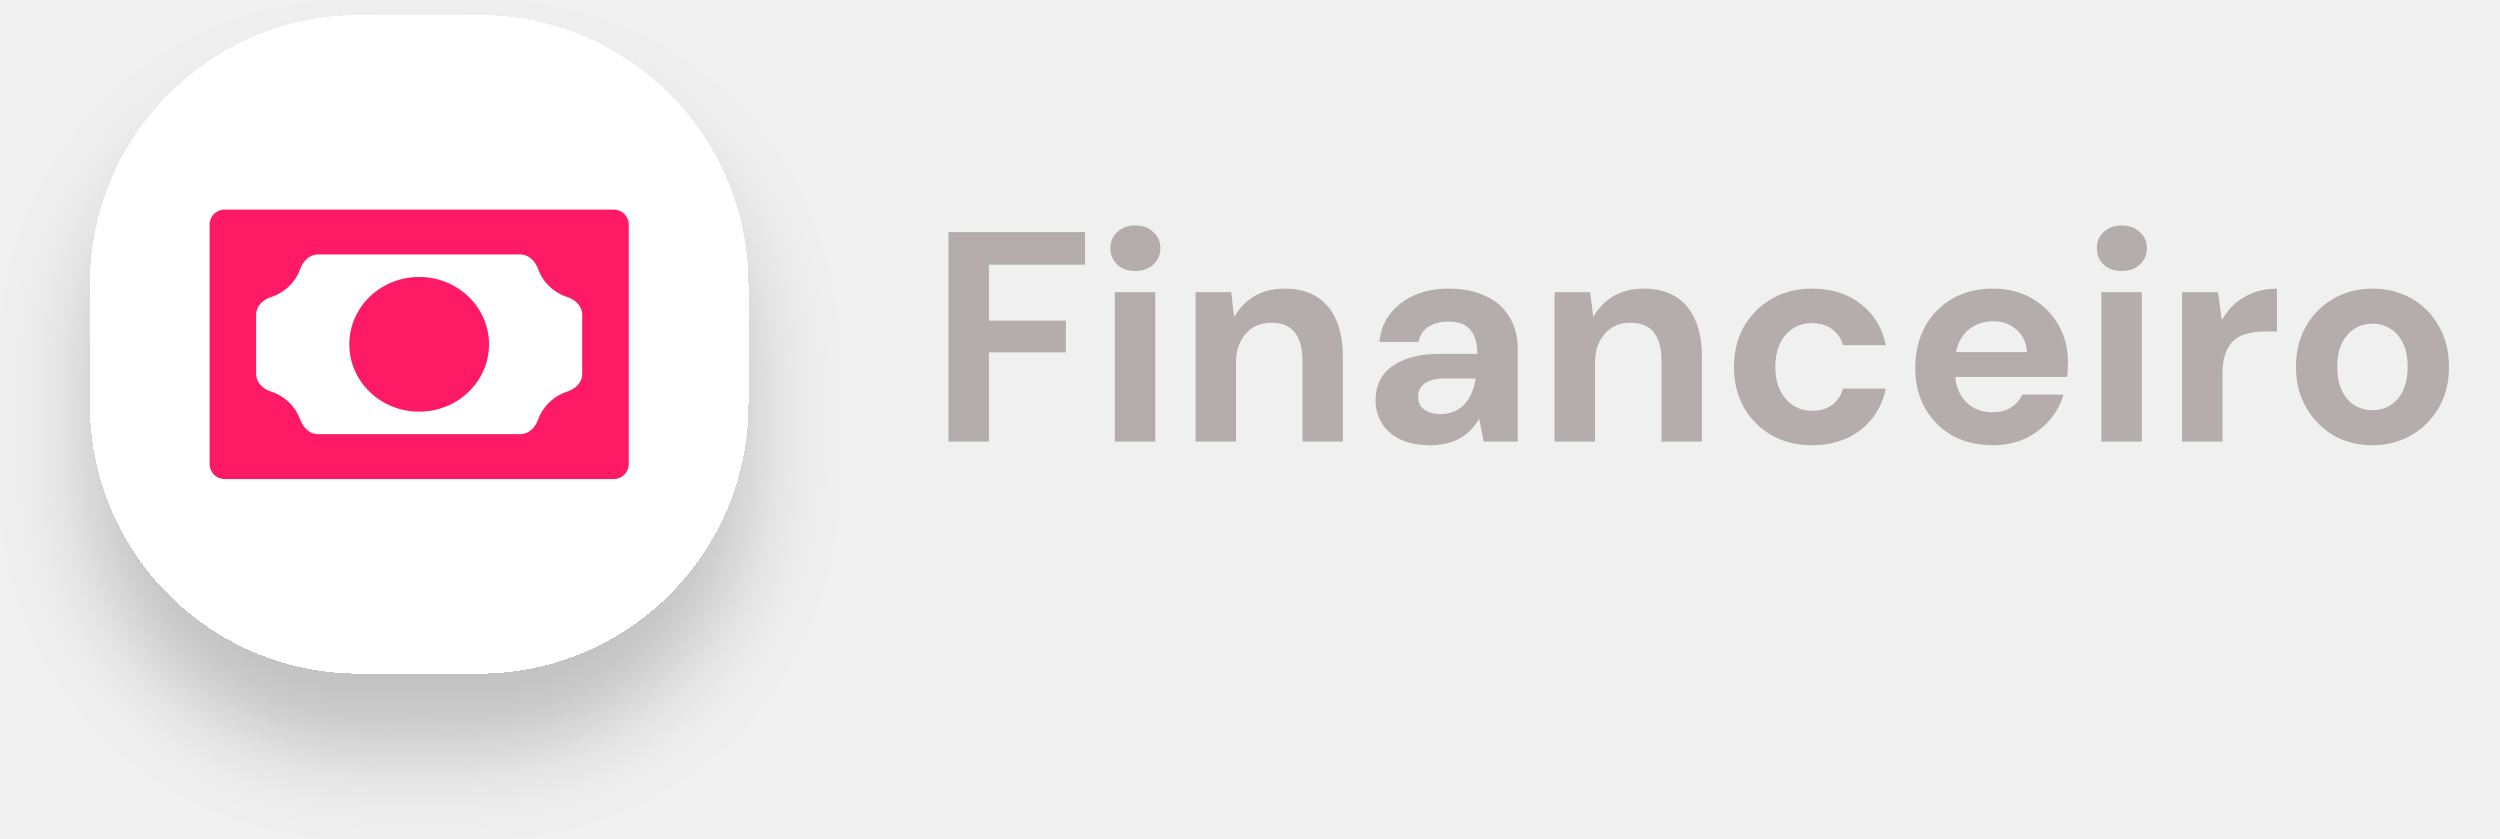
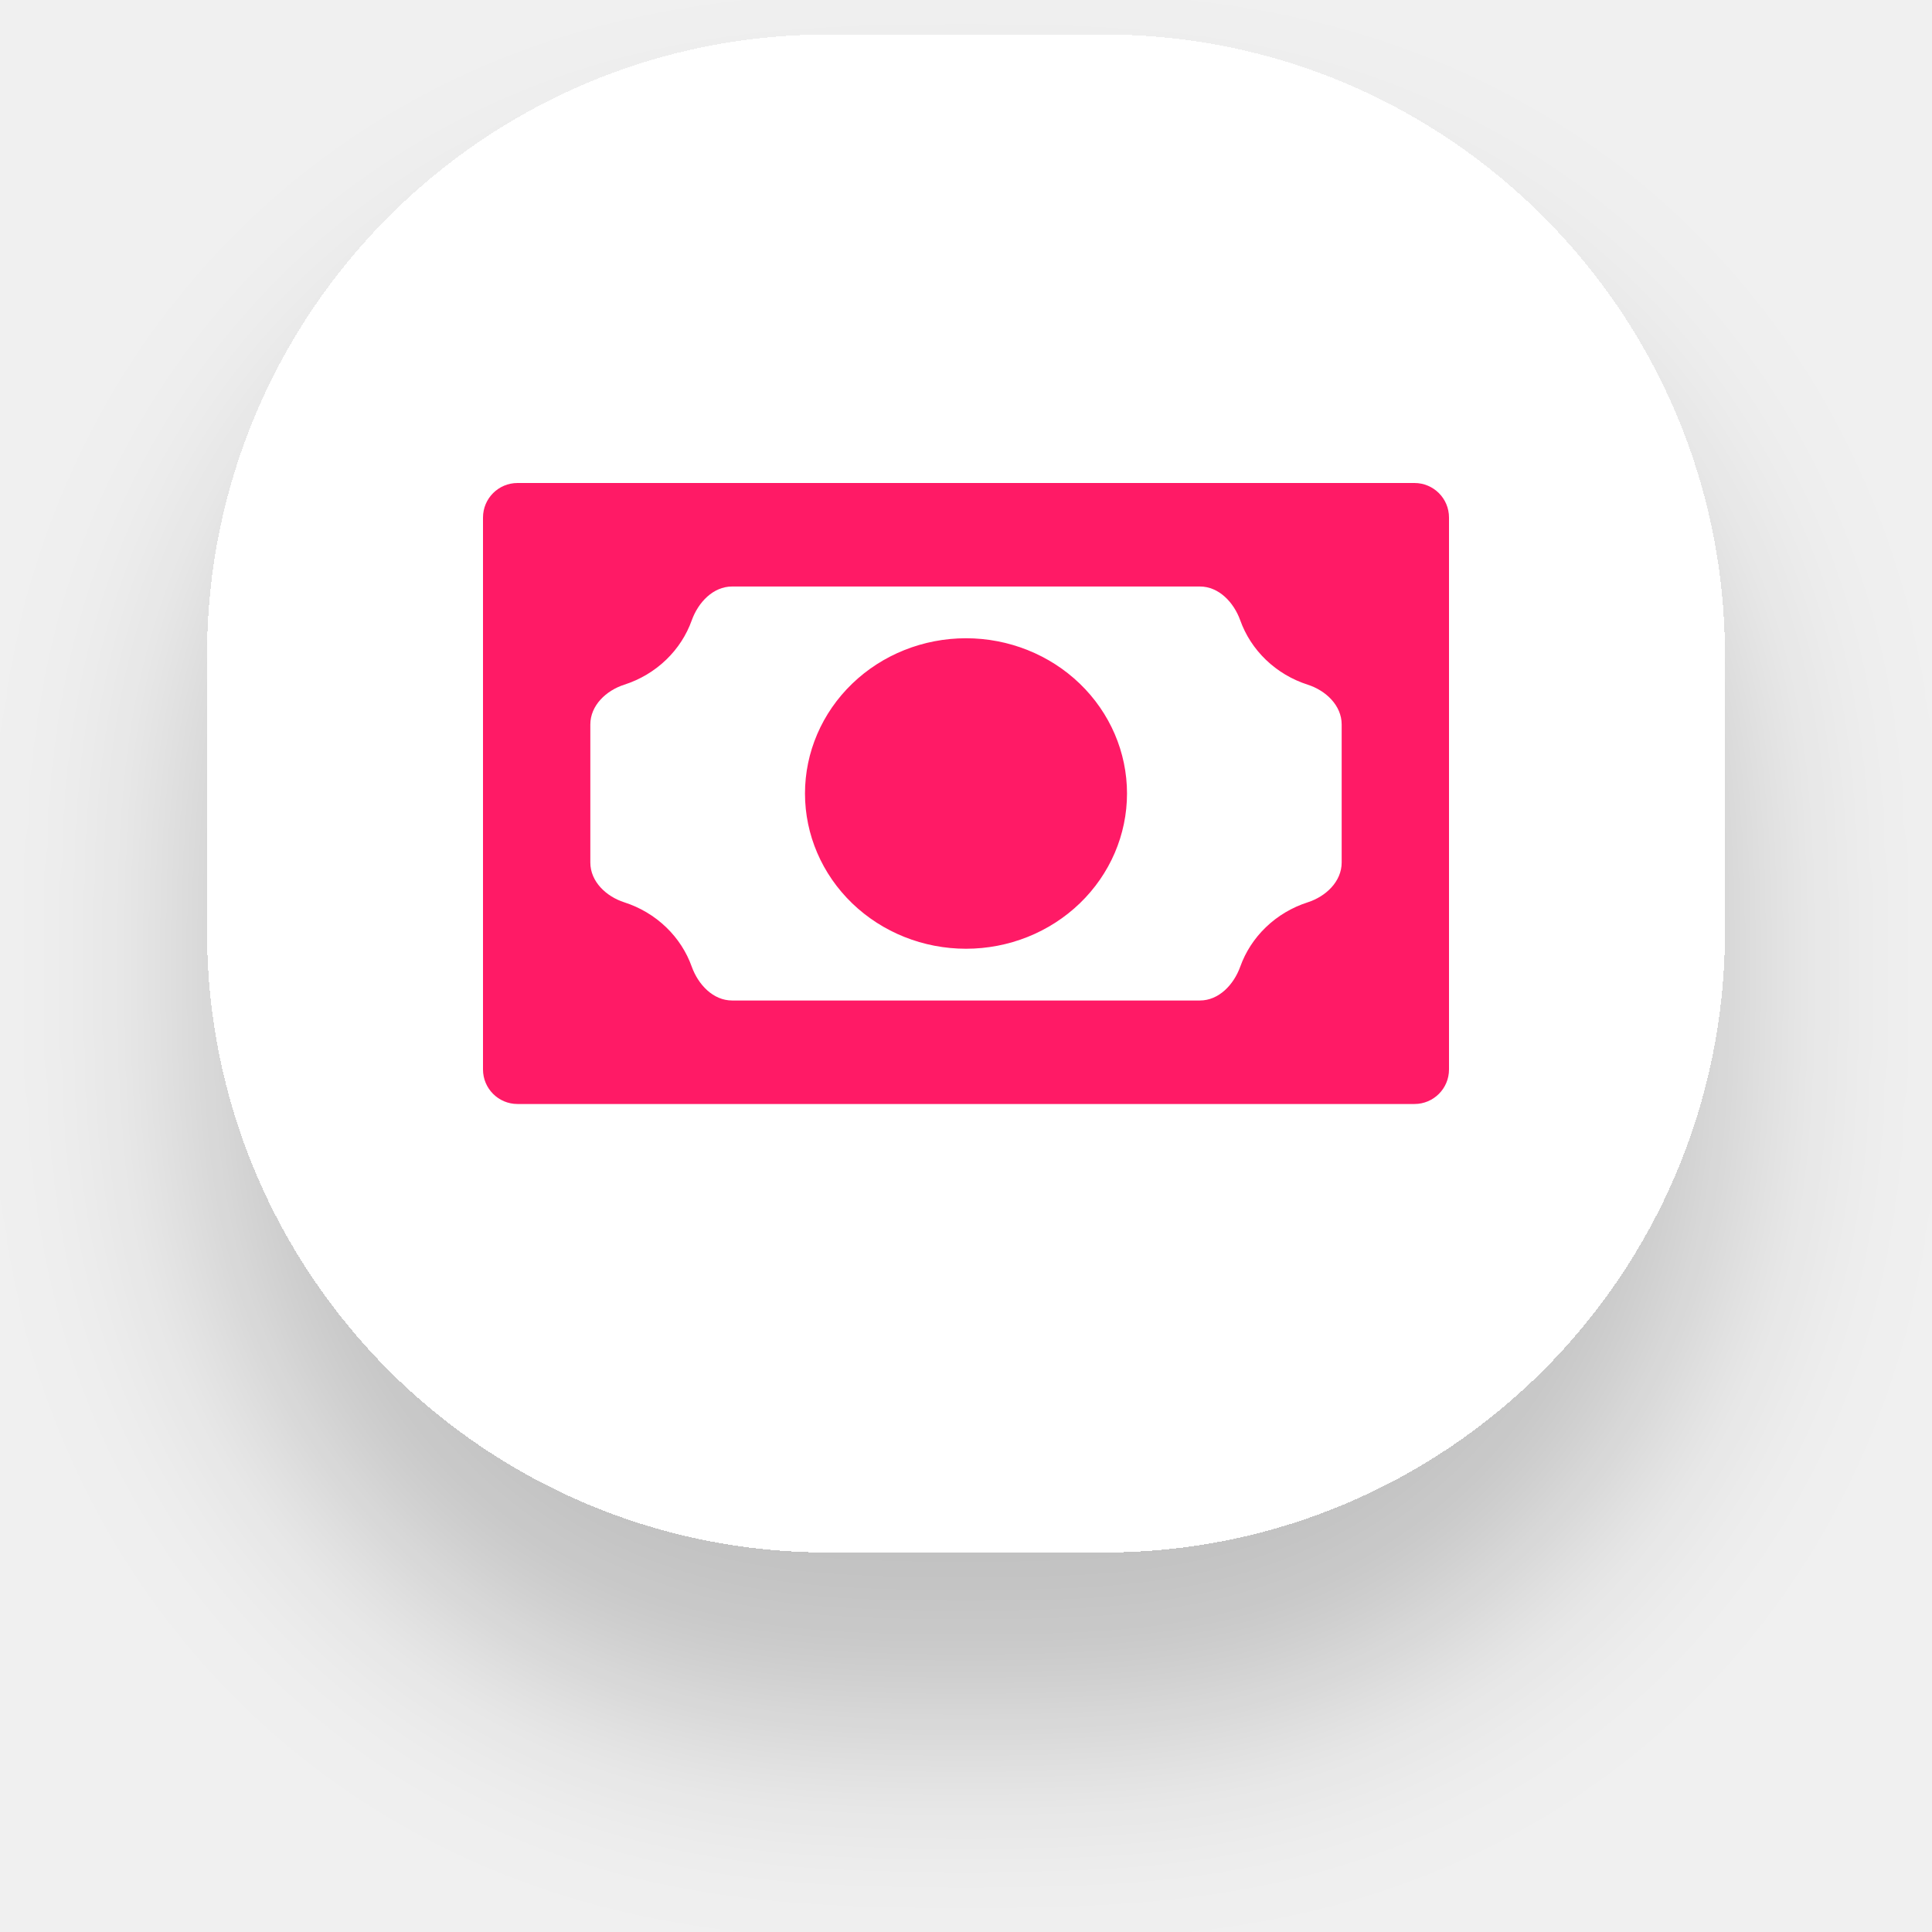
- <svg xmlns="http://www.w3.org/2000/svg" width="167" height="56" viewBox="0 0 167 56" fill="none">
-   <g filter="url(#filter0_d_669_219)">
+ <svg xmlns="http://www.w3.org/2000/svg" width="56" height="56" viewBox="0 0 56 56" fill="none">
+   <g filter="url(#filter0_d_710_219)">
    <rect x="6" y="1" width="44" height="44" rx="18" fill="white" shape-rendering="crispEdges" />
    <path d="M14 15C14 14.448 14.448 14 15 14H41C41.552 14 42 14.448 42 15V31C42 31.552 41.552 32 41 32H15C14.448 32 14 31.552 14 31V15ZM28 18.5C29.238 18.5 30.425 18.974 31.3 19.818C32.175 20.662 32.667 21.806 32.667 23C32.667 24.194 32.175 25.338 31.3 26.182C30.425 27.026 29.238 27.5 28 27.5C26.762 27.5 25.575 27.026 24.7 26.182C23.825 25.338 23.333 24.194 23.333 23C23.333 21.806 23.825 20.662 24.7 19.818C25.575 18.974 26.762 18.5 28 18.5ZM21.222 17C20.67 17 20.238 17.46 20.051 17.98C19.899 18.406 19.647 18.797 19.311 19.121C18.966 19.454 18.549 19.7 18.095 19.846C17.569 20.015 17.111 20.448 17.111 21V25C17.111 25.552 17.569 25.985 18.095 26.154C18.549 26.3 18.966 26.546 19.311 26.879C19.647 27.203 19.899 27.594 20.051 28.02C20.238 28.54 20.67 29 21.222 29H34.778C35.33 29 35.762 28.54 35.949 28.02C36.101 27.594 36.353 27.203 36.689 26.879C37.034 26.546 37.451 26.3 37.905 26.154C38.431 25.985 38.889 25.552 38.889 25V21C38.889 20.448 38.431 20.015 37.905 19.846C37.451 19.7 37.034 19.454 36.689 19.121C36.353 18.797 36.101 18.406 35.949 17.98C35.762 17.46 35.33 17 34.778 17H21.222Z" fill="#FF1A66" />
  </g>
-   <path d="M63.36 29.5V15.5H72.48V17.68H66.06V21.42H71.2V23.54H66.06V29.5H63.36ZM74.474 29.5V19.52H77.174V29.5H74.474ZM75.834 18.1C75.34 18.1 74.94 17.96 74.634 17.68C74.327 17.387 74.174 17.02 74.174 16.58C74.174 16.14 74.327 15.78 74.634 15.5C74.94 15.207 75.34 15.06 75.834 15.06C76.327 15.06 76.727 15.207 77.034 15.5C77.354 15.78 77.514 16.14 77.514 16.58C77.514 17.02 77.354 17.387 77.034 17.68C76.727 17.96 76.327 18.1 75.834 18.1ZM79.862 29.5V19.52H82.243L82.442 21.18C82.763 20.607 83.203 20.147 83.763 19.8C84.336 19.453 85.022 19.28 85.823 19.28C86.649 19.28 87.349 19.453 87.922 19.8C88.496 20.147 88.936 20.66 89.243 21.34C89.549 22.02 89.703 22.853 89.703 23.84V29.5H87.002V24.08C87.002 23.267 86.836 22.647 86.502 22.22C86.169 21.78 85.642 21.56 84.922 21.56C84.469 21.56 84.062 21.667 83.703 21.88C83.356 22.093 83.076 22.407 82.862 22.82C82.662 23.22 82.562 23.707 82.562 24.28V29.5H79.862ZM95.587 29.74C94.747 29.74 94.054 29.607 93.507 29.34C92.96 29.06 92.554 28.693 92.287 28.24C92.02 27.787 91.887 27.287 91.887 26.74C91.887 26.127 92.04 25.587 92.347 25.12C92.667 24.653 93.147 24.293 93.787 24.04C94.427 23.773 95.227 23.64 96.187 23.64H98.687C98.687 23.147 98.614 22.747 98.467 22.44C98.334 22.12 98.127 21.88 97.847 21.72C97.567 21.56 97.201 21.48 96.747 21.48C96.24 21.48 95.8 21.593 95.427 21.82C95.067 22.047 94.847 22.387 94.767 22.84H92.147C92.214 22.107 92.454 21.48 92.867 20.96C93.281 20.427 93.82 20.013 94.487 19.72C95.167 19.427 95.927 19.28 96.767 19.28C97.714 19.28 98.527 19.44 99.207 19.76C99.9 20.067 100.434 20.527 100.807 21.14C101.194 21.74 101.387 22.473 101.387 23.34V29.5H99.107L98.807 27.96C98.66 28.227 98.487 28.467 98.287 28.68C98.087 28.893 97.854 29.08 97.587 29.24C97.32 29.4 97.02 29.52 96.687 29.6C96.354 29.693 95.987 29.74 95.587 29.74ZM96.227 27.66C96.574 27.66 96.887 27.6 97.167 27.48C97.447 27.347 97.68 27.173 97.867 26.96C98.067 26.733 98.221 26.48 98.327 26.2C98.447 25.92 98.527 25.62 98.567 25.3V25.28H96.487C96.087 25.28 95.754 25.333 95.487 25.44C95.221 25.547 95.027 25.693 94.907 25.88C94.787 26.053 94.727 26.26 94.727 26.5C94.727 26.753 94.787 26.967 94.907 27.14C95.04 27.3 95.214 27.427 95.427 27.52C95.654 27.613 95.921 27.66 96.227 27.66ZM103.847 29.5V19.52H106.227L106.427 21.18C106.747 20.607 107.187 20.147 107.747 19.8C108.32 19.453 109.007 19.28 109.807 19.28C110.634 19.28 111.334 19.453 111.907 19.8C112.48 20.147 112.92 20.66 113.227 21.34C113.534 22.02 113.687 22.853 113.687 23.84V29.5H110.987V24.08C110.987 23.267 110.82 22.647 110.487 22.22C110.154 21.78 109.627 21.56 108.907 21.56C108.454 21.56 108.047 21.667 107.687 21.88C107.34 22.093 107.06 22.407 106.847 22.82C106.647 23.22 106.547 23.707 106.547 24.28V29.5H103.847ZM121.052 29.74C120.038 29.74 119.138 29.52 118.352 29.08C117.565 28.627 116.945 28.007 116.492 27.22C116.052 26.433 115.832 25.533 115.832 24.52C115.832 23.493 116.052 22.593 116.492 21.82C116.945 21.033 117.565 20.413 118.352 19.96C119.138 19.507 120.038 19.28 121.052 19.28C122.345 19.28 123.425 19.62 124.292 20.3C125.172 20.967 125.732 21.887 125.972 23.06H123.112C122.992 22.607 122.745 22.247 122.372 21.98C121.998 21.713 121.552 21.58 121.032 21.58C120.565 21.58 120.145 21.7 119.772 21.94C119.412 22.167 119.125 22.5 118.912 22.94C118.698 23.38 118.592 23.9 118.592 24.5C118.592 24.967 118.652 25.38 118.772 25.74C118.905 26.1 119.078 26.407 119.292 26.66C119.518 26.913 119.778 27.107 120.072 27.24C120.365 27.373 120.685 27.44 121.032 27.44C121.378 27.44 121.692 27.387 121.972 27.28C122.252 27.16 122.492 26.987 122.692 26.76C122.892 26.533 123.032 26.267 123.112 25.96H125.972C125.732 27.107 125.172 28.027 124.292 28.72C123.412 29.4 122.332 29.74 121.052 29.74ZM133.121 29.74C132.108 29.74 131.208 29.527 130.421 29.1C129.648 28.66 129.041 28.053 128.601 27.28C128.161 26.507 127.941 25.613 127.941 24.6C127.941 23.56 128.154 22.64 128.581 21.84C129.021 21.04 129.628 20.413 130.401 19.96C131.188 19.507 132.094 19.28 133.121 19.28C134.121 19.28 134.994 19.5 135.741 19.94C136.488 20.367 137.074 20.953 137.501 21.7C137.928 22.433 138.141 23.273 138.141 24.22C138.141 24.353 138.134 24.5 138.121 24.66C138.121 24.82 138.108 24.993 138.081 25.18H129.881V23.52H135.401C135.361 22.893 135.128 22.393 134.701 22.02C134.288 21.647 133.768 21.46 133.141 21.46C132.674 21.46 132.248 21.567 131.861 21.78C131.474 21.98 131.168 22.293 130.941 22.72C130.714 23.133 130.601 23.66 130.601 24.3V24.88C130.601 25.413 130.708 25.88 130.921 26.28C131.134 26.68 131.428 26.993 131.801 27.22C132.188 27.433 132.621 27.54 133.101 27.54C133.594 27.54 134.008 27.433 134.341 27.22C134.674 27.007 134.921 26.72 135.081 26.36H137.841C137.654 27 137.341 27.573 136.901 28.08C136.461 28.587 135.921 28.993 135.281 29.3C134.641 29.593 133.921 29.74 133.121 29.74ZM140.372 29.5V19.52H143.072V29.5H140.372ZM141.732 18.1C141.239 18.1 140.839 17.96 140.532 17.68C140.226 17.387 140.072 17.02 140.072 16.58C140.072 16.14 140.226 15.78 140.532 15.5C140.839 15.207 141.239 15.06 141.732 15.06C142.226 15.06 142.626 15.207 142.932 15.5C143.252 15.78 143.412 16.14 143.412 16.58C143.412 17.02 143.252 17.387 142.932 17.68C142.626 17.96 142.226 18.1 141.732 18.1ZM145.761 29.5V19.52H148.161L148.421 21.38C148.674 20.94 148.974 20.567 149.321 20.26C149.681 19.953 150.094 19.713 150.561 19.54C151.028 19.367 151.541 19.28 152.101 19.28V22.14H151.281C150.868 22.14 150.488 22.187 150.141 22.28C149.794 22.36 149.494 22.507 149.241 22.72C149.001 22.933 148.808 23.227 148.661 23.6C148.528 23.96 148.461 24.413 148.461 24.96V29.5H145.761ZM158.471 29.74C157.511 29.74 156.644 29.52 155.871 29.08C155.111 28.627 154.504 28.007 154.051 27.22C153.597 26.433 153.371 25.533 153.371 24.52C153.371 23.48 153.597 22.567 154.051 21.78C154.504 20.993 155.117 20.38 155.891 19.94C156.664 19.5 157.524 19.28 158.471 19.28C159.444 19.28 160.317 19.5 161.091 19.94C161.864 20.38 162.471 20.993 162.911 21.78C163.364 22.567 163.591 23.48 163.591 24.52C163.591 25.547 163.364 26.453 162.911 27.24C162.457 28.013 161.844 28.627 161.071 29.08C160.297 29.52 159.431 29.74 158.471 29.74ZM158.471 27.4C158.911 27.4 159.304 27.293 159.651 27.08C160.011 26.867 160.297 26.547 160.511 26.12C160.724 25.68 160.831 25.14 160.831 24.5C160.831 23.86 160.724 23.327 160.511 22.9C160.297 22.473 160.011 22.153 159.651 21.94C159.304 21.727 158.917 21.62 158.491 21.62C158.064 21.62 157.671 21.727 157.311 21.94C156.951 22.153 156.664 22.473 156.451 22.9C156.237 23.327 156.131 23.867 156.131 24.52C156.131 25.147 156.237 25.68 156.451 26.12C156.664 26.547 156.944 26.867 157.291 27.08C157.651 27.293 158.044 27.4 158.471 27.4Z" fill="#B4ACAD" />
  <defs>
-     <filter id="filter0_d_669_219" x="0" y="0" width="56" height="56" filterUnits="userSpaceOnUse" color-interpolation-filters="sRGB">
+     <filter id="filter0_d_710_219" x="0" y="0" width="56" height="56" filterUnits="userSpaceOnUse" color-interpolation-filters="sRGB">
      <feFlood flood-opacity="0" result="BackgroundImageFix" />
      <feColorMatrix in="SourceAlpha" type="matrix" values="0 0 0 0 0 0 0 0 0 0 0 0 0 0 0 0 0 0 127 0" result="hardAlpha" />
      <feOffset dy="5" />
      <feGaussianBlur stdDeviation="3" />
      <feComposite in2="hardAlpha" operator="out" />
      <feColorMatrix type="matrix" values="0 0 0 0 0 0 0 0 0 0 0 0 0 0 0 0 0 0 0.2 0" />
-       <feBlend mode="normal" in2="BackgroundImageFix" result="effect1_dropShadow_669_219" />
-       <feBlend mode="normal" in="SourceGraphic" in2="effect1_dropShadow_669_219" result="shape" />
+       <feBlend mode="normal" in2="BackgroundImageFix" result="effect1_dropShadow_710_219" />
+       <feBlend mode="normal" in="SourceGraphic" in2="effect1_dropShadow_710_219" result="shape" />
    </filter>
  </defs>
</svg>
